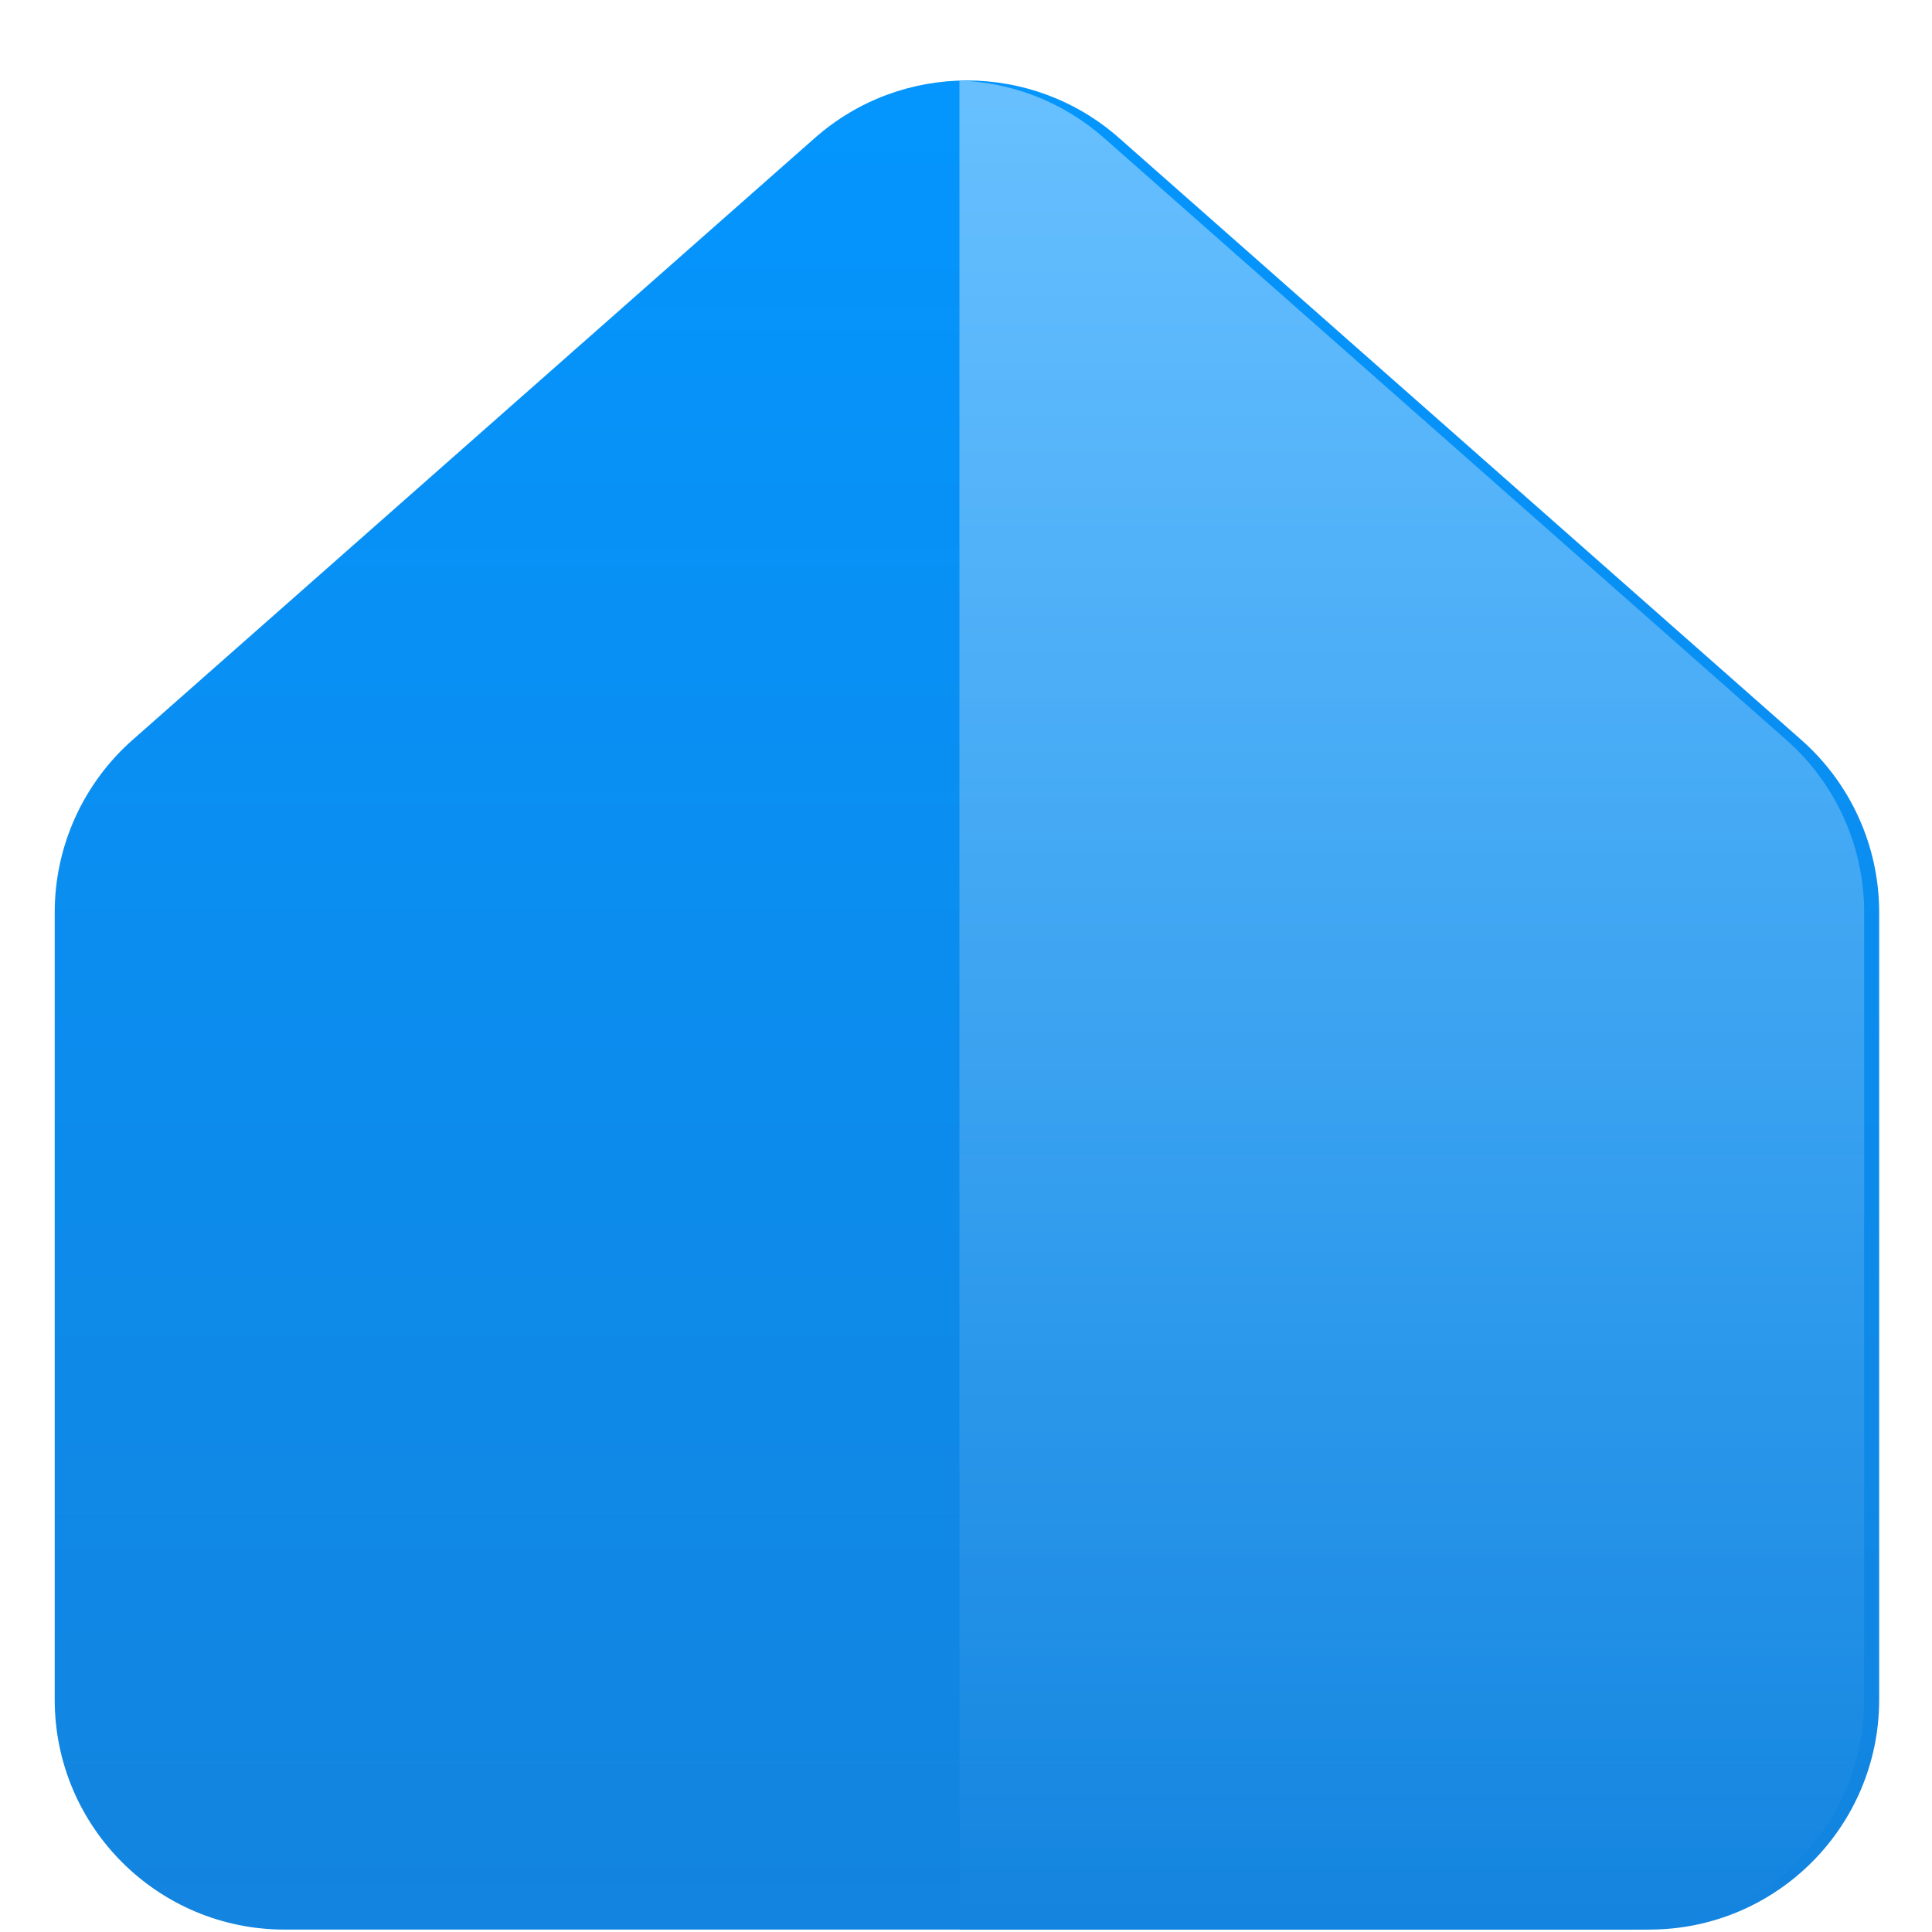
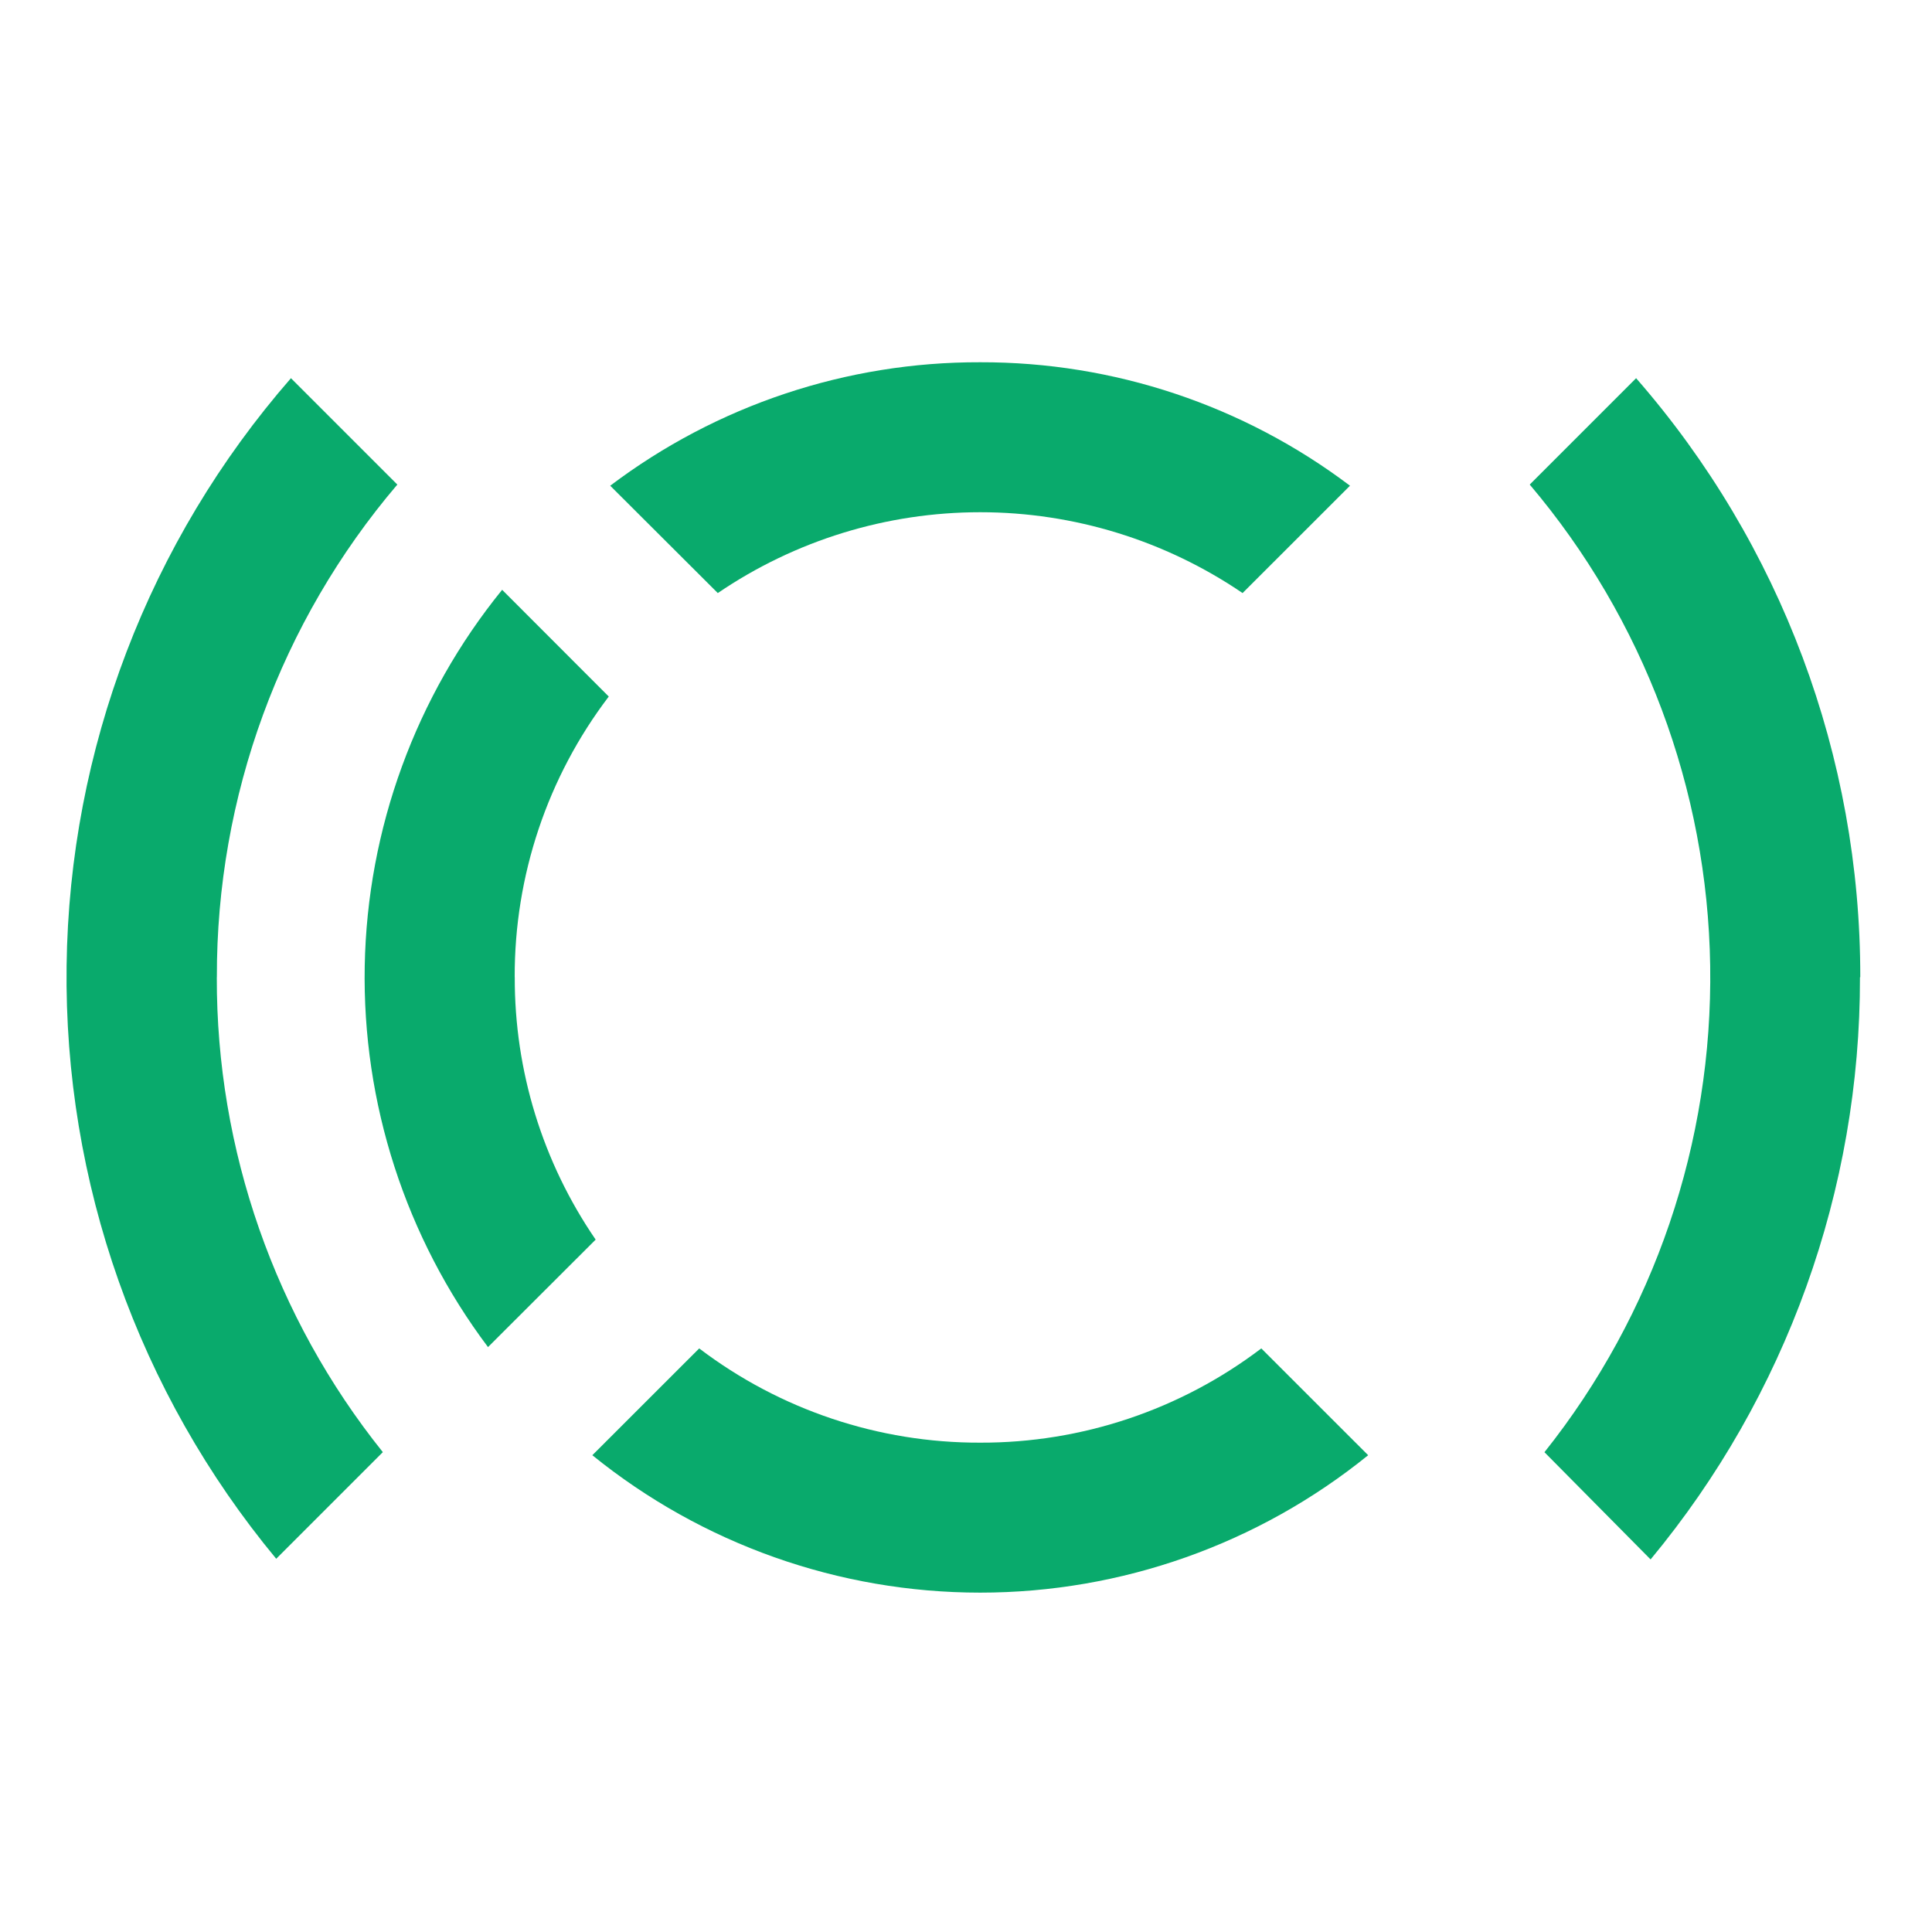
- <svg xmlns="http://www.w3.org/2000/svg" width="1024" height="1024" viewBox="0 0 1024 1024" fill="none">
-   <path d="M29 483.574C29 448.603 44.022 415.317 70.246 392.181L431.868 73.138C477.939 32.491 547.061 32.492 593.132 73.138L954.754 392.181C980.978 415.317 996 448.603 996 483.574V900.845C996 968.156 941.434 1022.72 874.123 1022.72H150.877C83.566 1022.72 29 968.156 29 900.845V483.574Z" fill="url(#paint0_linear_4998_118022)" />
-   <path fill-rule="evenodd" clip-rule="evenodd" d="M508.524 42.718C535.985 43.61 563.204 53.75 585.179 73.138L946.801 392.181C973.025 415.317 988.047 448.603 988.047 483.574V900.845C988.047 968.156 933.481 1022.72 866.17 1022.72H508.524V42.718Z" fill="url(#paint1_linear_4998_118022)" />
-   <path fill-rule="evenodd" clip-rule="evenodd" d="M508.524 42.718C535.985 43.61 563.204 53.75 585.179 73.138L946.801 392.181C973.025 415.317 988.047 448.603 988.047 483.574V900.845C988.047 968.156 933.481 1022.72 866.17 1022.72H508.524V42.718Z" fill="url(#paint2_linear_4998_118022)" fill-opacity="0.4" />
-   <defs>
-     <linearGradient id="paint0_linear_4998_118022" x1="512.5" y1="2" x2="512.5" y2="1415.08" gradientUnits="userSpaceOnUse">
-       <stop stop-color="#0396FF" />
-       <stop offset="1" stop-color="#197DD2" />
-     </linearGradient>
-     <linearGradient id="paint1_linear_4998_118022" x1="504.548" y1="2.608" x2="504.548" y2="1414.85" gradientUnits="userSpaceOnUse">
-       <stop stop-color="#0396FF" />
-       <stop offset="1" stop-color="#197DD2" />
-     </linearGradient>
-     <linearGradient id="paint2_linear_4998_118022" x1="748.285" y1="42.719" x2="748.285" y2="1022.72" gradientUnits="userSpaceOnUse">
-       <stop stop-color="white" />
-       <stop offset="1" stop-color="white" stop-opacity="0" />
-     </linearGradient>
-   </defs>
+ <svg xmlns="http://www.w3.org/2000/svg" width="32" height="32" viewBox="0 0 32 32" fill="none">
+   <path d="M16.235 6C18.445 5.995 20.595 6.712 22.36 8.045L20.581 9.823C19.299 8.951 17.785 8.484 16.235 8.484C14.685 8.484 13.171 8.95 11.889 9.823L10.107 8.045C11.873 6.711 14.024 5.994 16.235 6Z" fill="#09AA6C" />
+   <path d="M16.235 23.895C14.555 23.9 12.919 23.351 11.581 22.334L9.811 24.103C11.629 25.576 13.897 26.379 16.235 26.379C18.573 26.379 20.842 25.576 22.661 24.103L20.891 22.334C19.552 23.351 17.916 23.9 16.235 23.895Z" fill="#09AA6C" />
+   <path d="M8.525 16.184C8.52 14.506 9.067 12.872 10.083 11.537L8.317 9.769C6.885 11.533 6.083 13.727 6.041 16C5.999 18.273 6.718 20.496 8.083 22.312L9.866 20.532C8.988 19.252 8.521 17.735 8.526 16.183L8.525 16.184Z" fill="#09AA6C" />
+   <path d="M3.592 16.185C3.584 13.195 4.644 10.301 6.581 8.026L4.819 6.264C2.465 8.963 1.148 12.413 1.103 15.996C1.058 19.579 2.289 23.061 4.575 25.818L6.341 24.052C4.553 21.821 3.584 19.044 3.591 16.185H3.592Z" fill="#09AA6C" />
+   <path d="M30.812 16.184C30.816 12.536 29.497 9.01 27.099 6.264L25.337 8.026C27.225 10.255 28.282 13.072 28.326 15.995C28.37 18.919 27.401 21.767 25.581 24.053L27.339 25.829C29.586 23.12 30.813 19.707 30.807 16.185H30.812V16.184Z" fill="#09AA6C" />
</svg>
